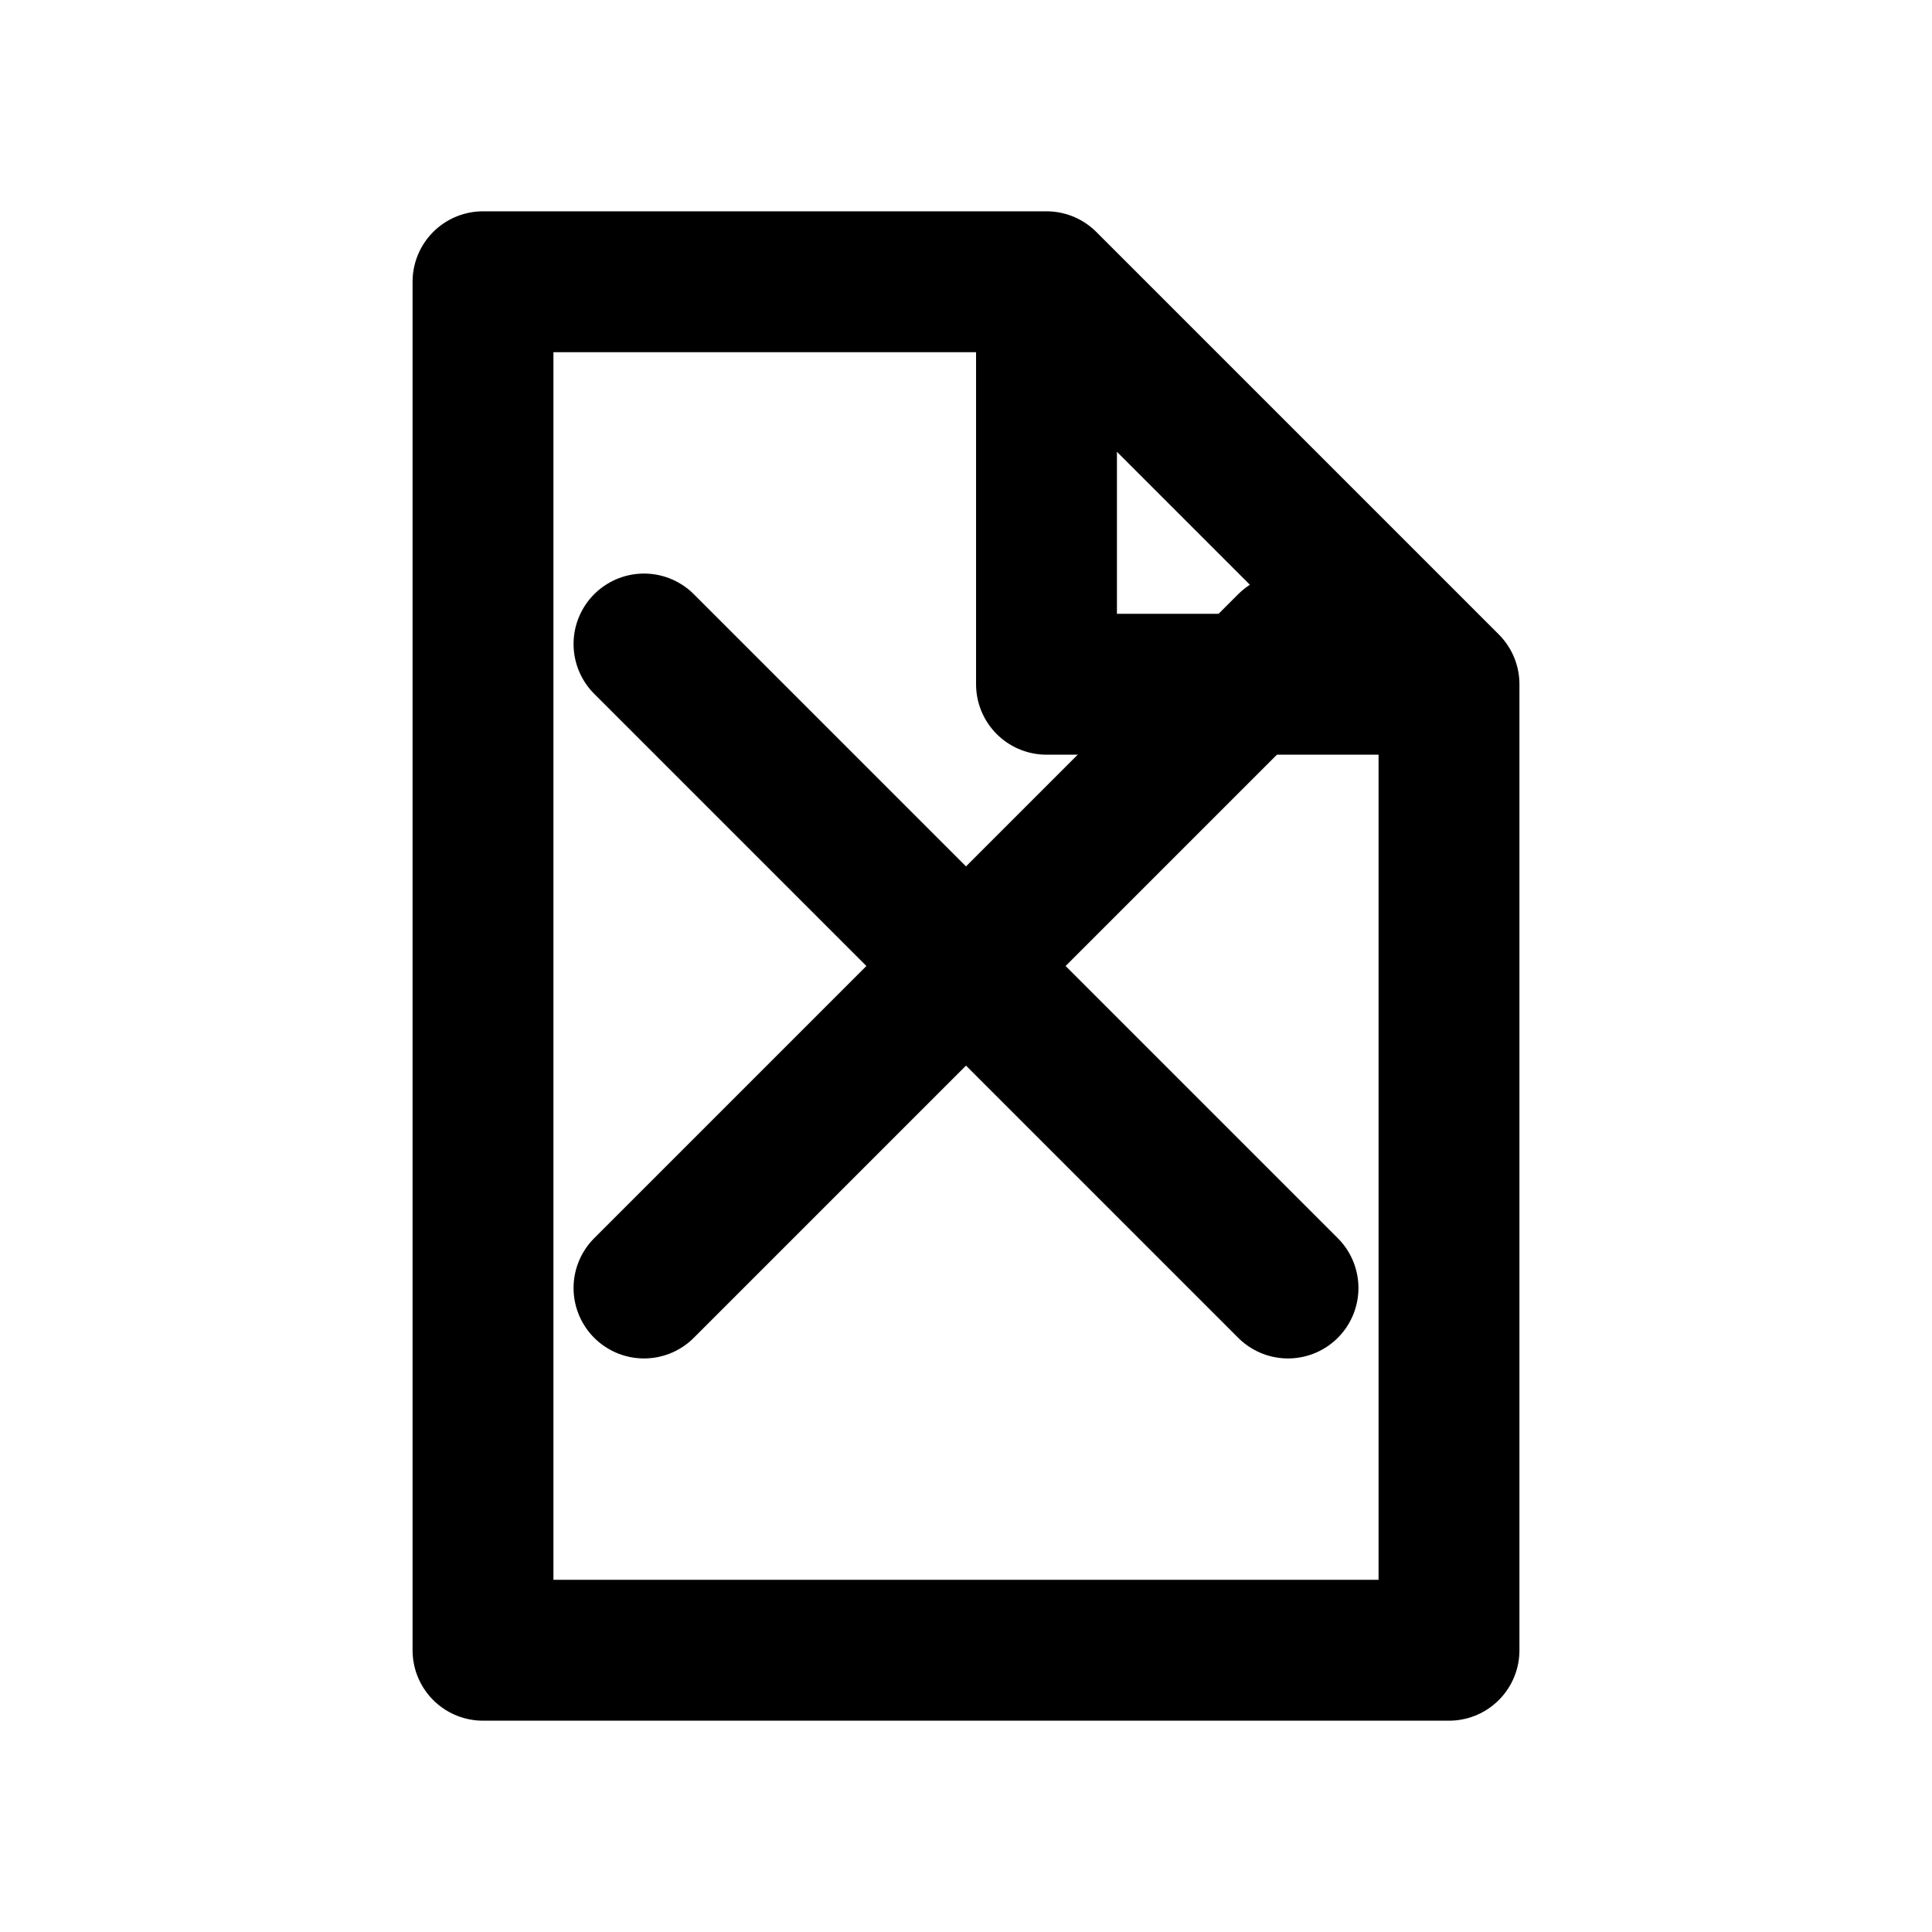
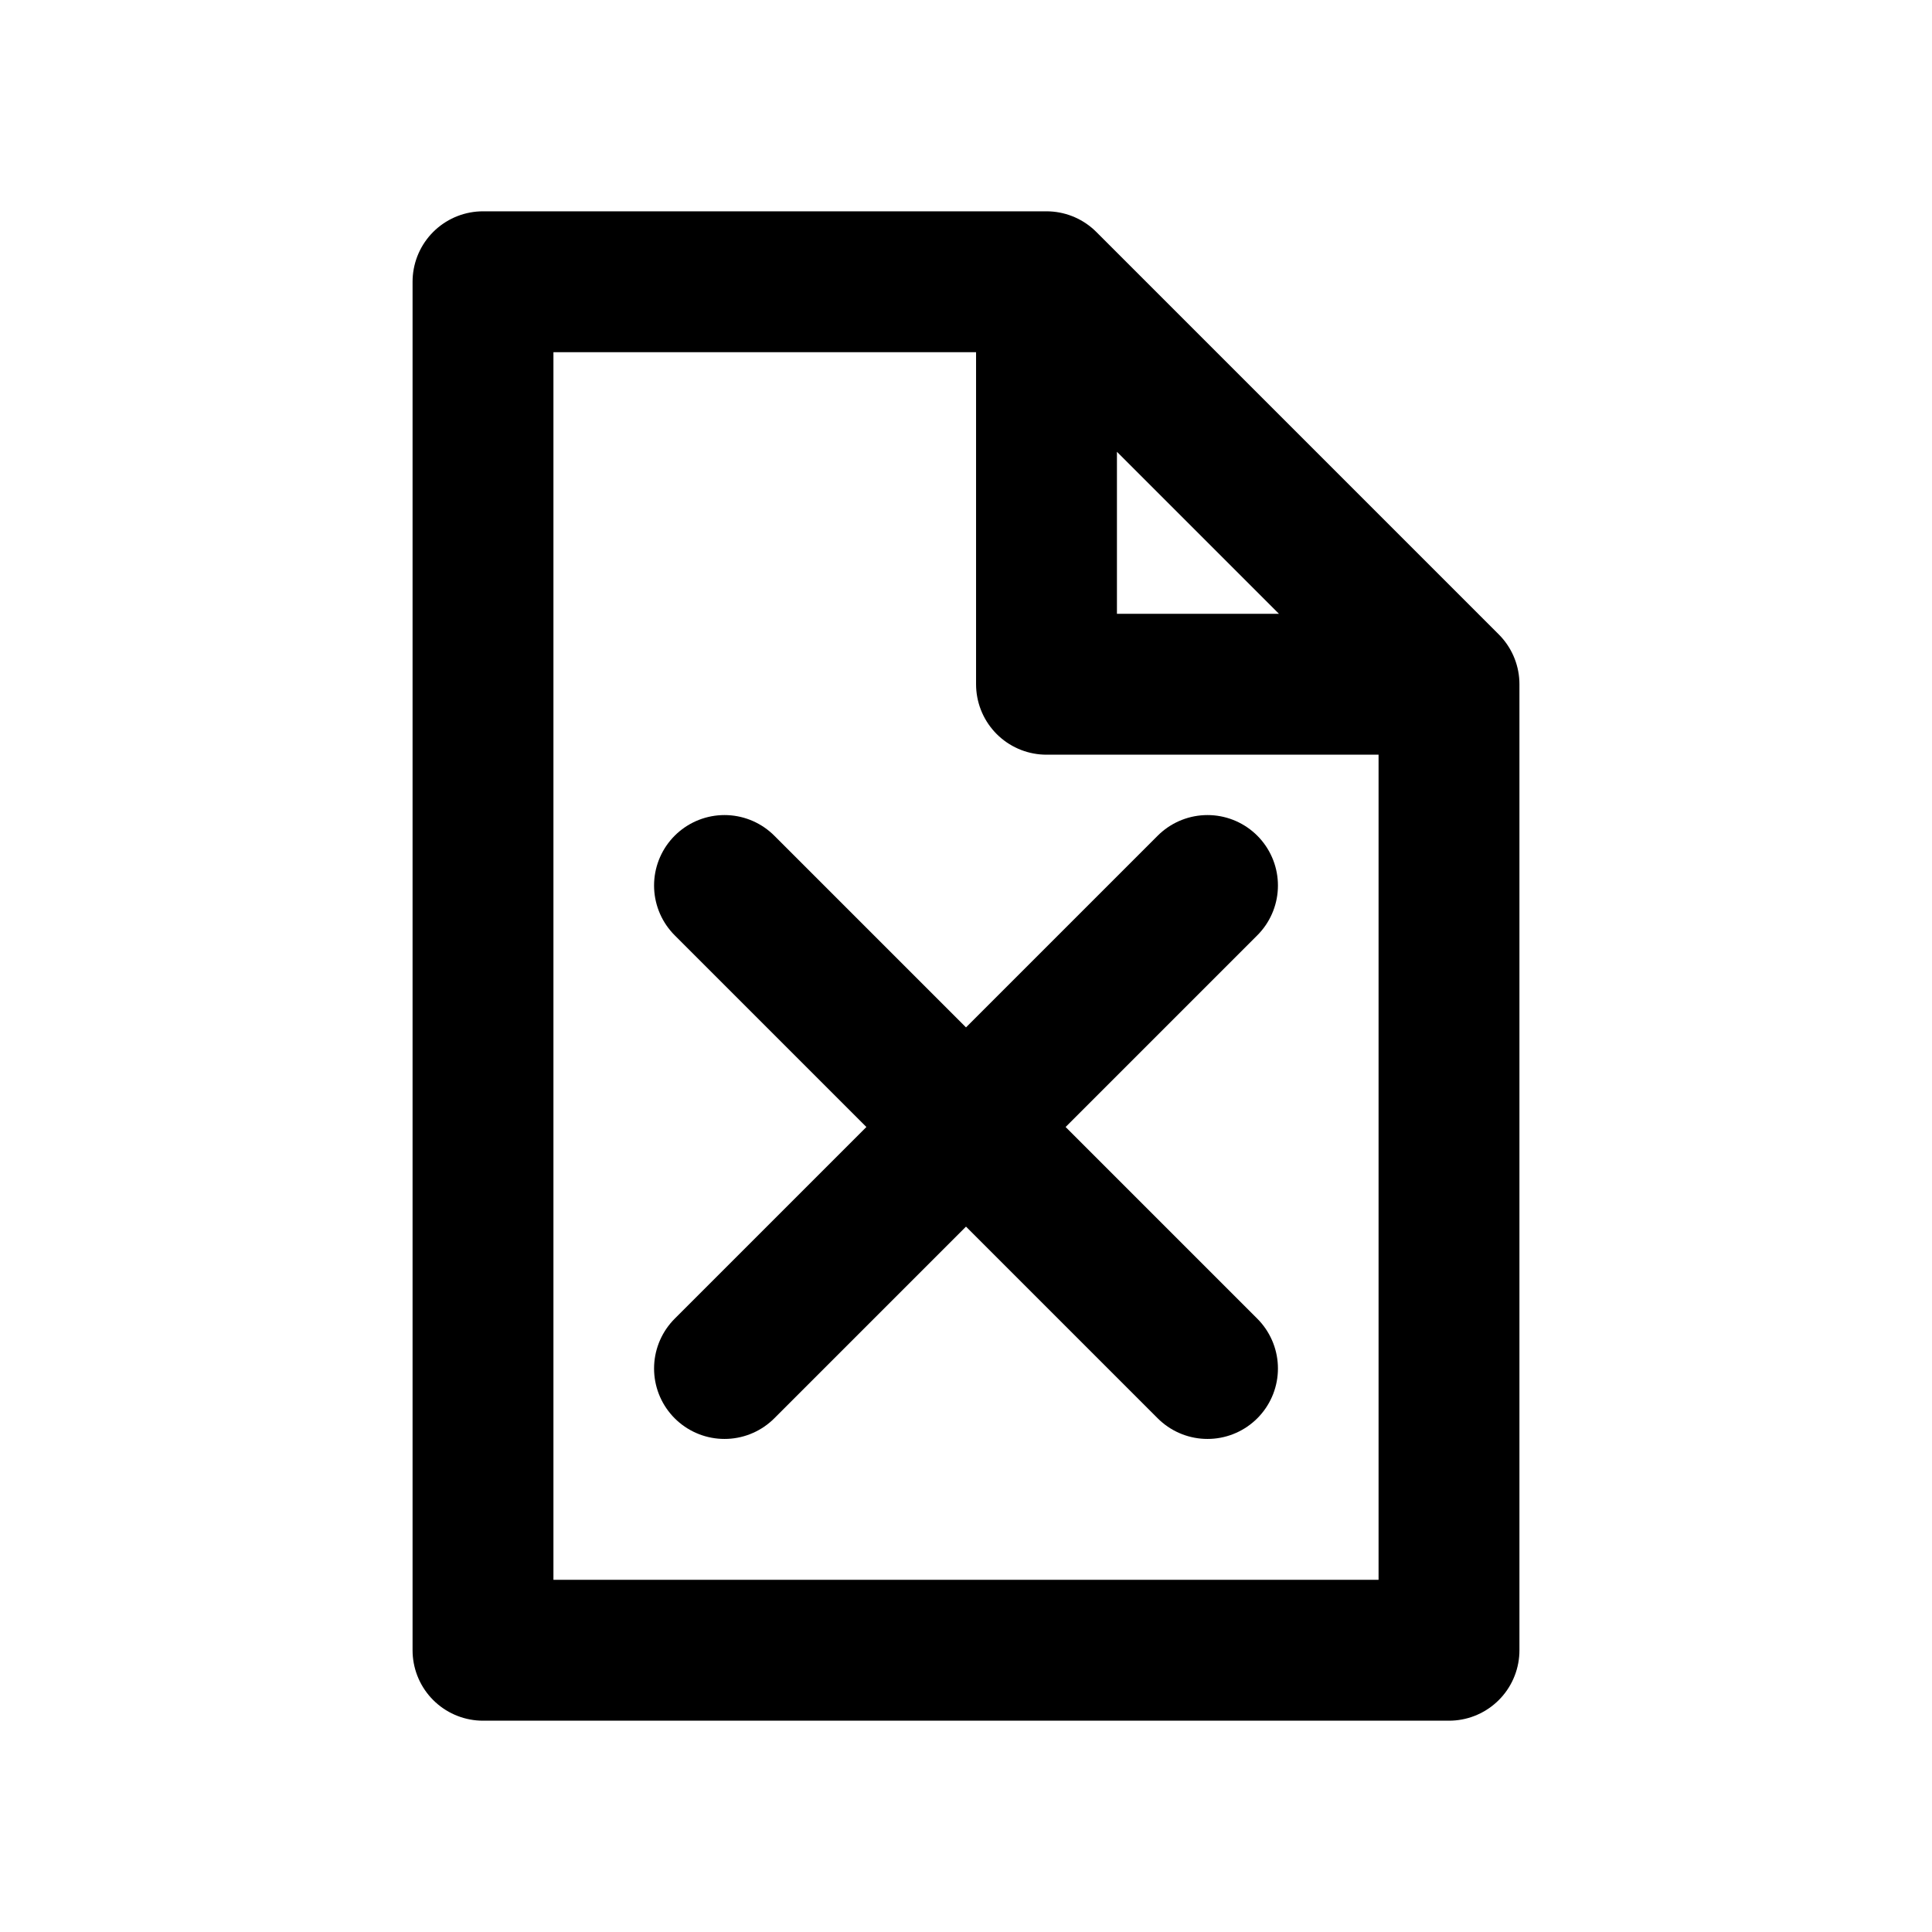
<svg xmlns="http://www.w3.org/2000/svg" viewBox="0 0 24 24" fill="none" stroke="currentColor" stroke-width="1.75" stroke-linecap="round" stroke-linejoin="round" role="img" aria-labelledby="title">
  <g>
    <path d="M6 3.5h7l5 5V20.5H6zM13 3.5v5h5" />
-     <path class="accent" d="m8 8 8 8m0-8-8 8" />
+     <path class="accent" d="m9 11 6 6m0-6-6 6" />
  </g>
</svg>
